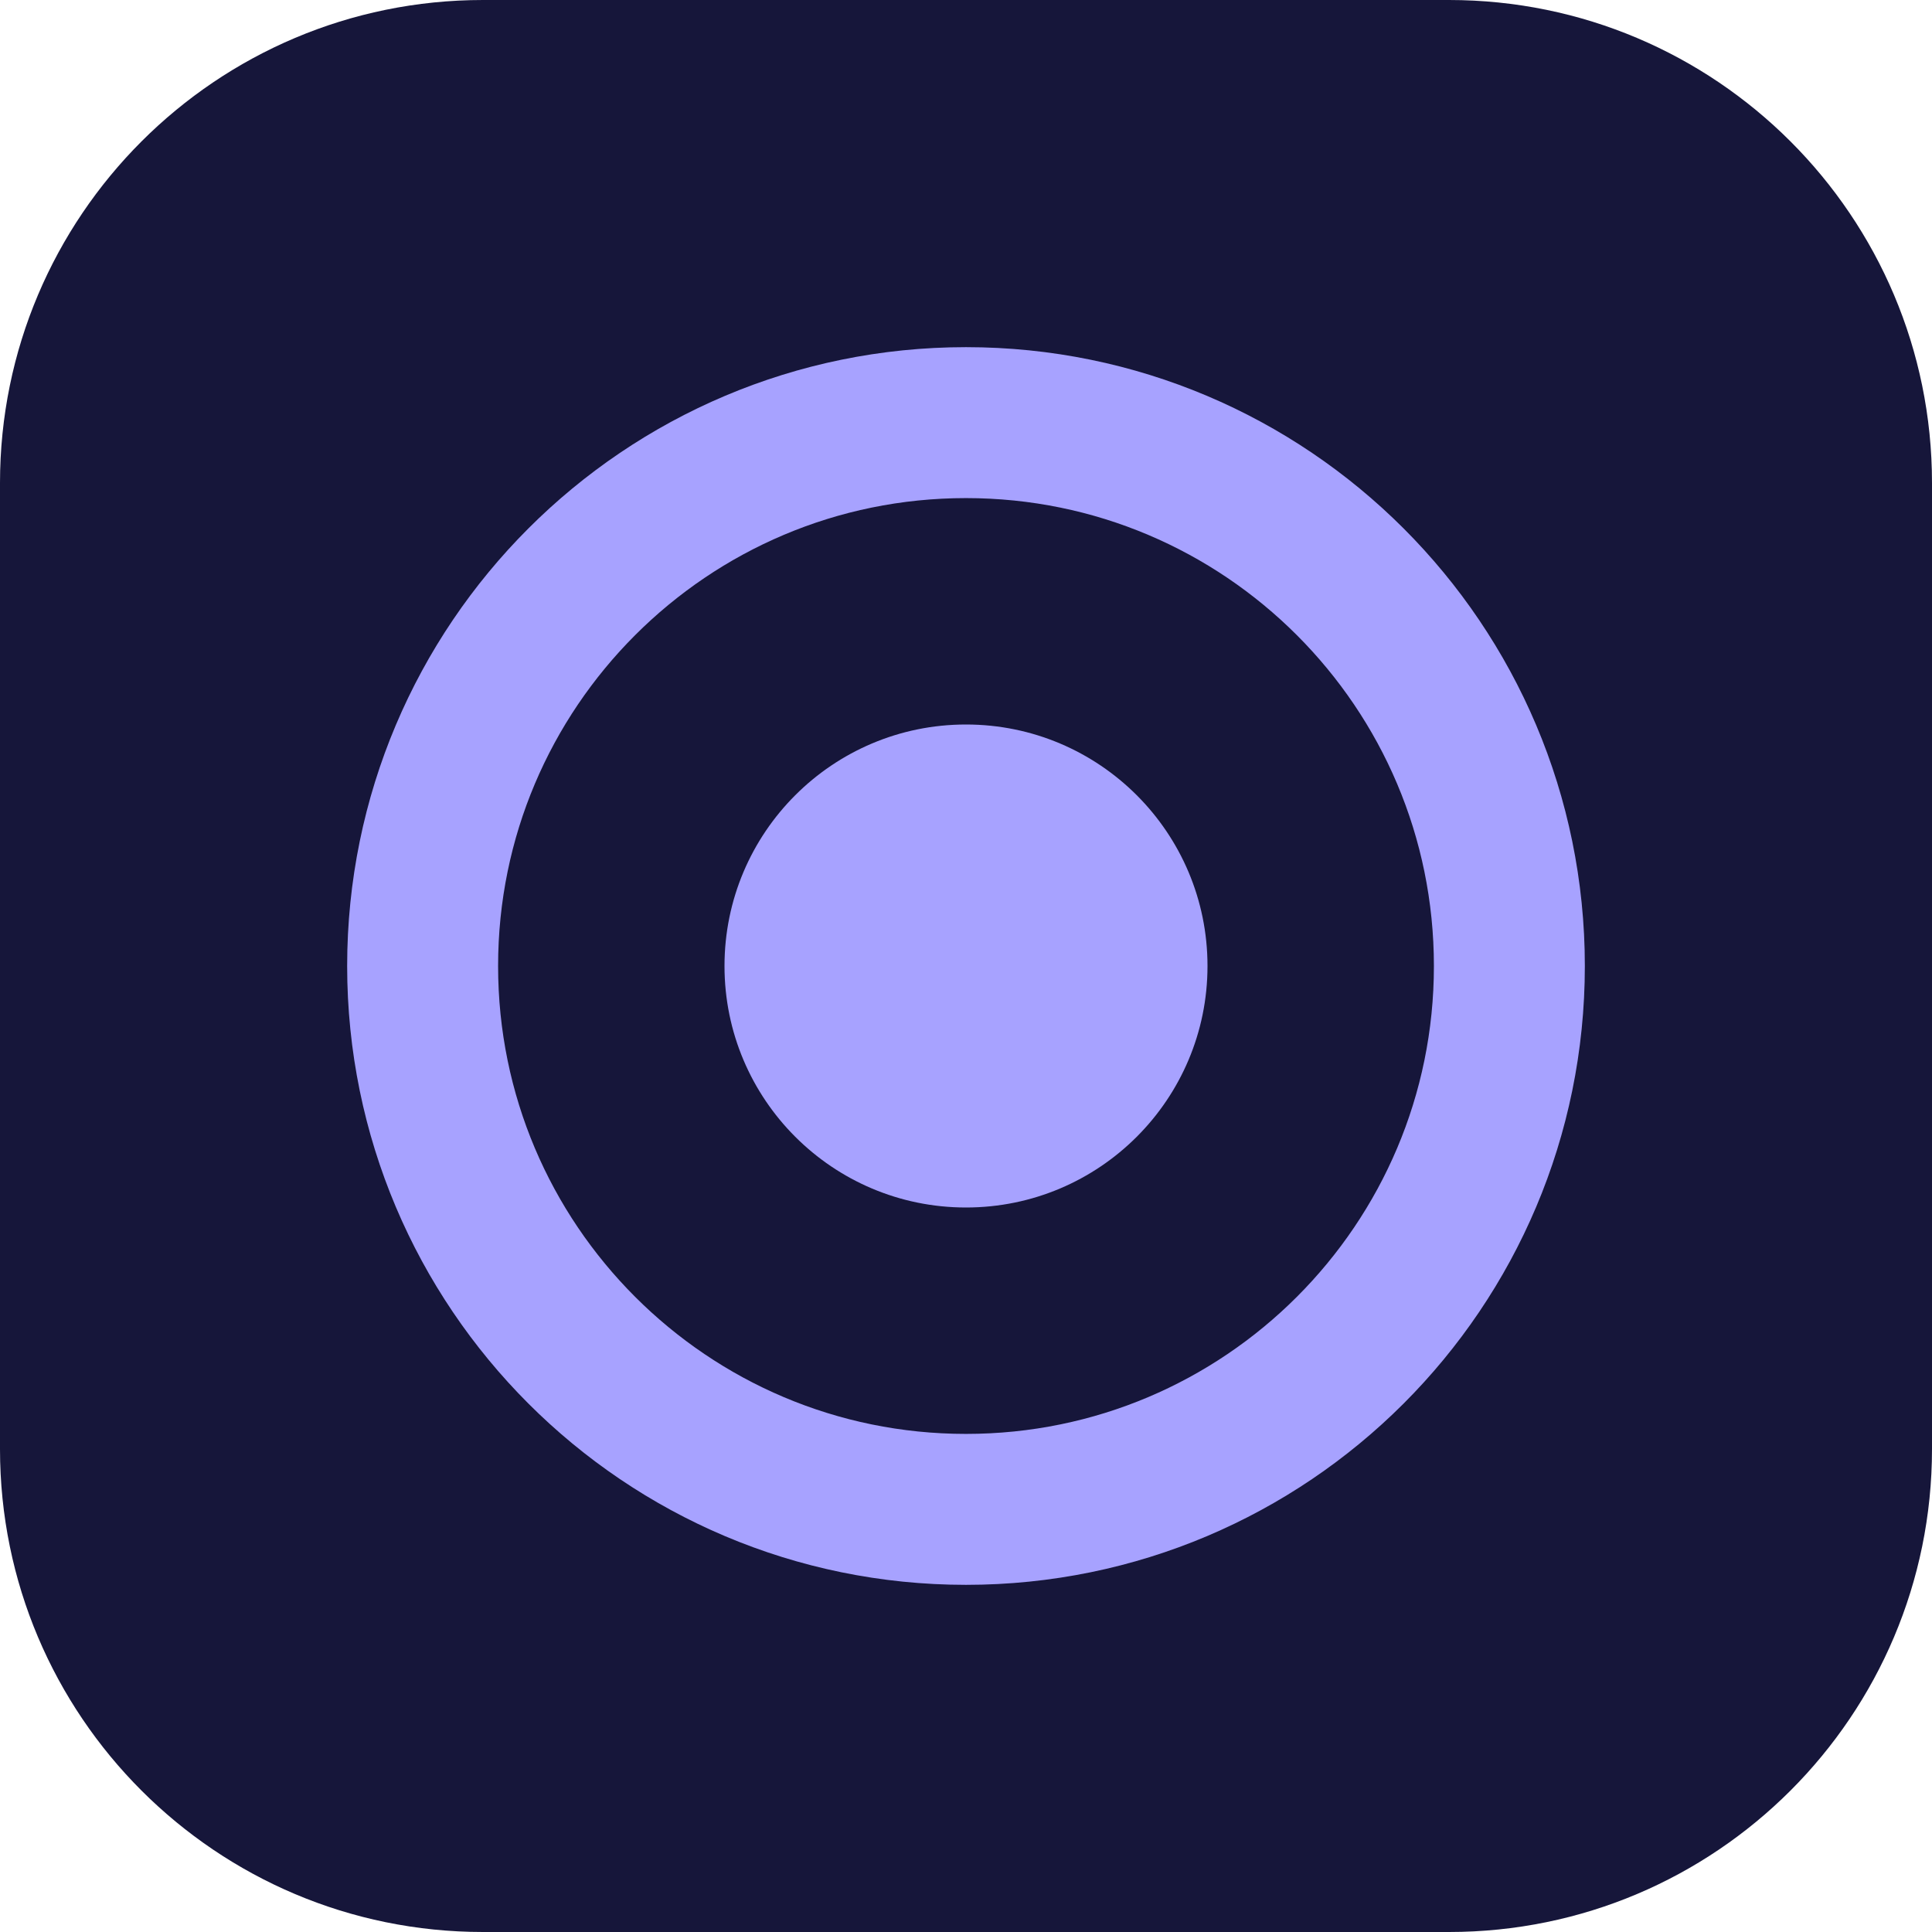
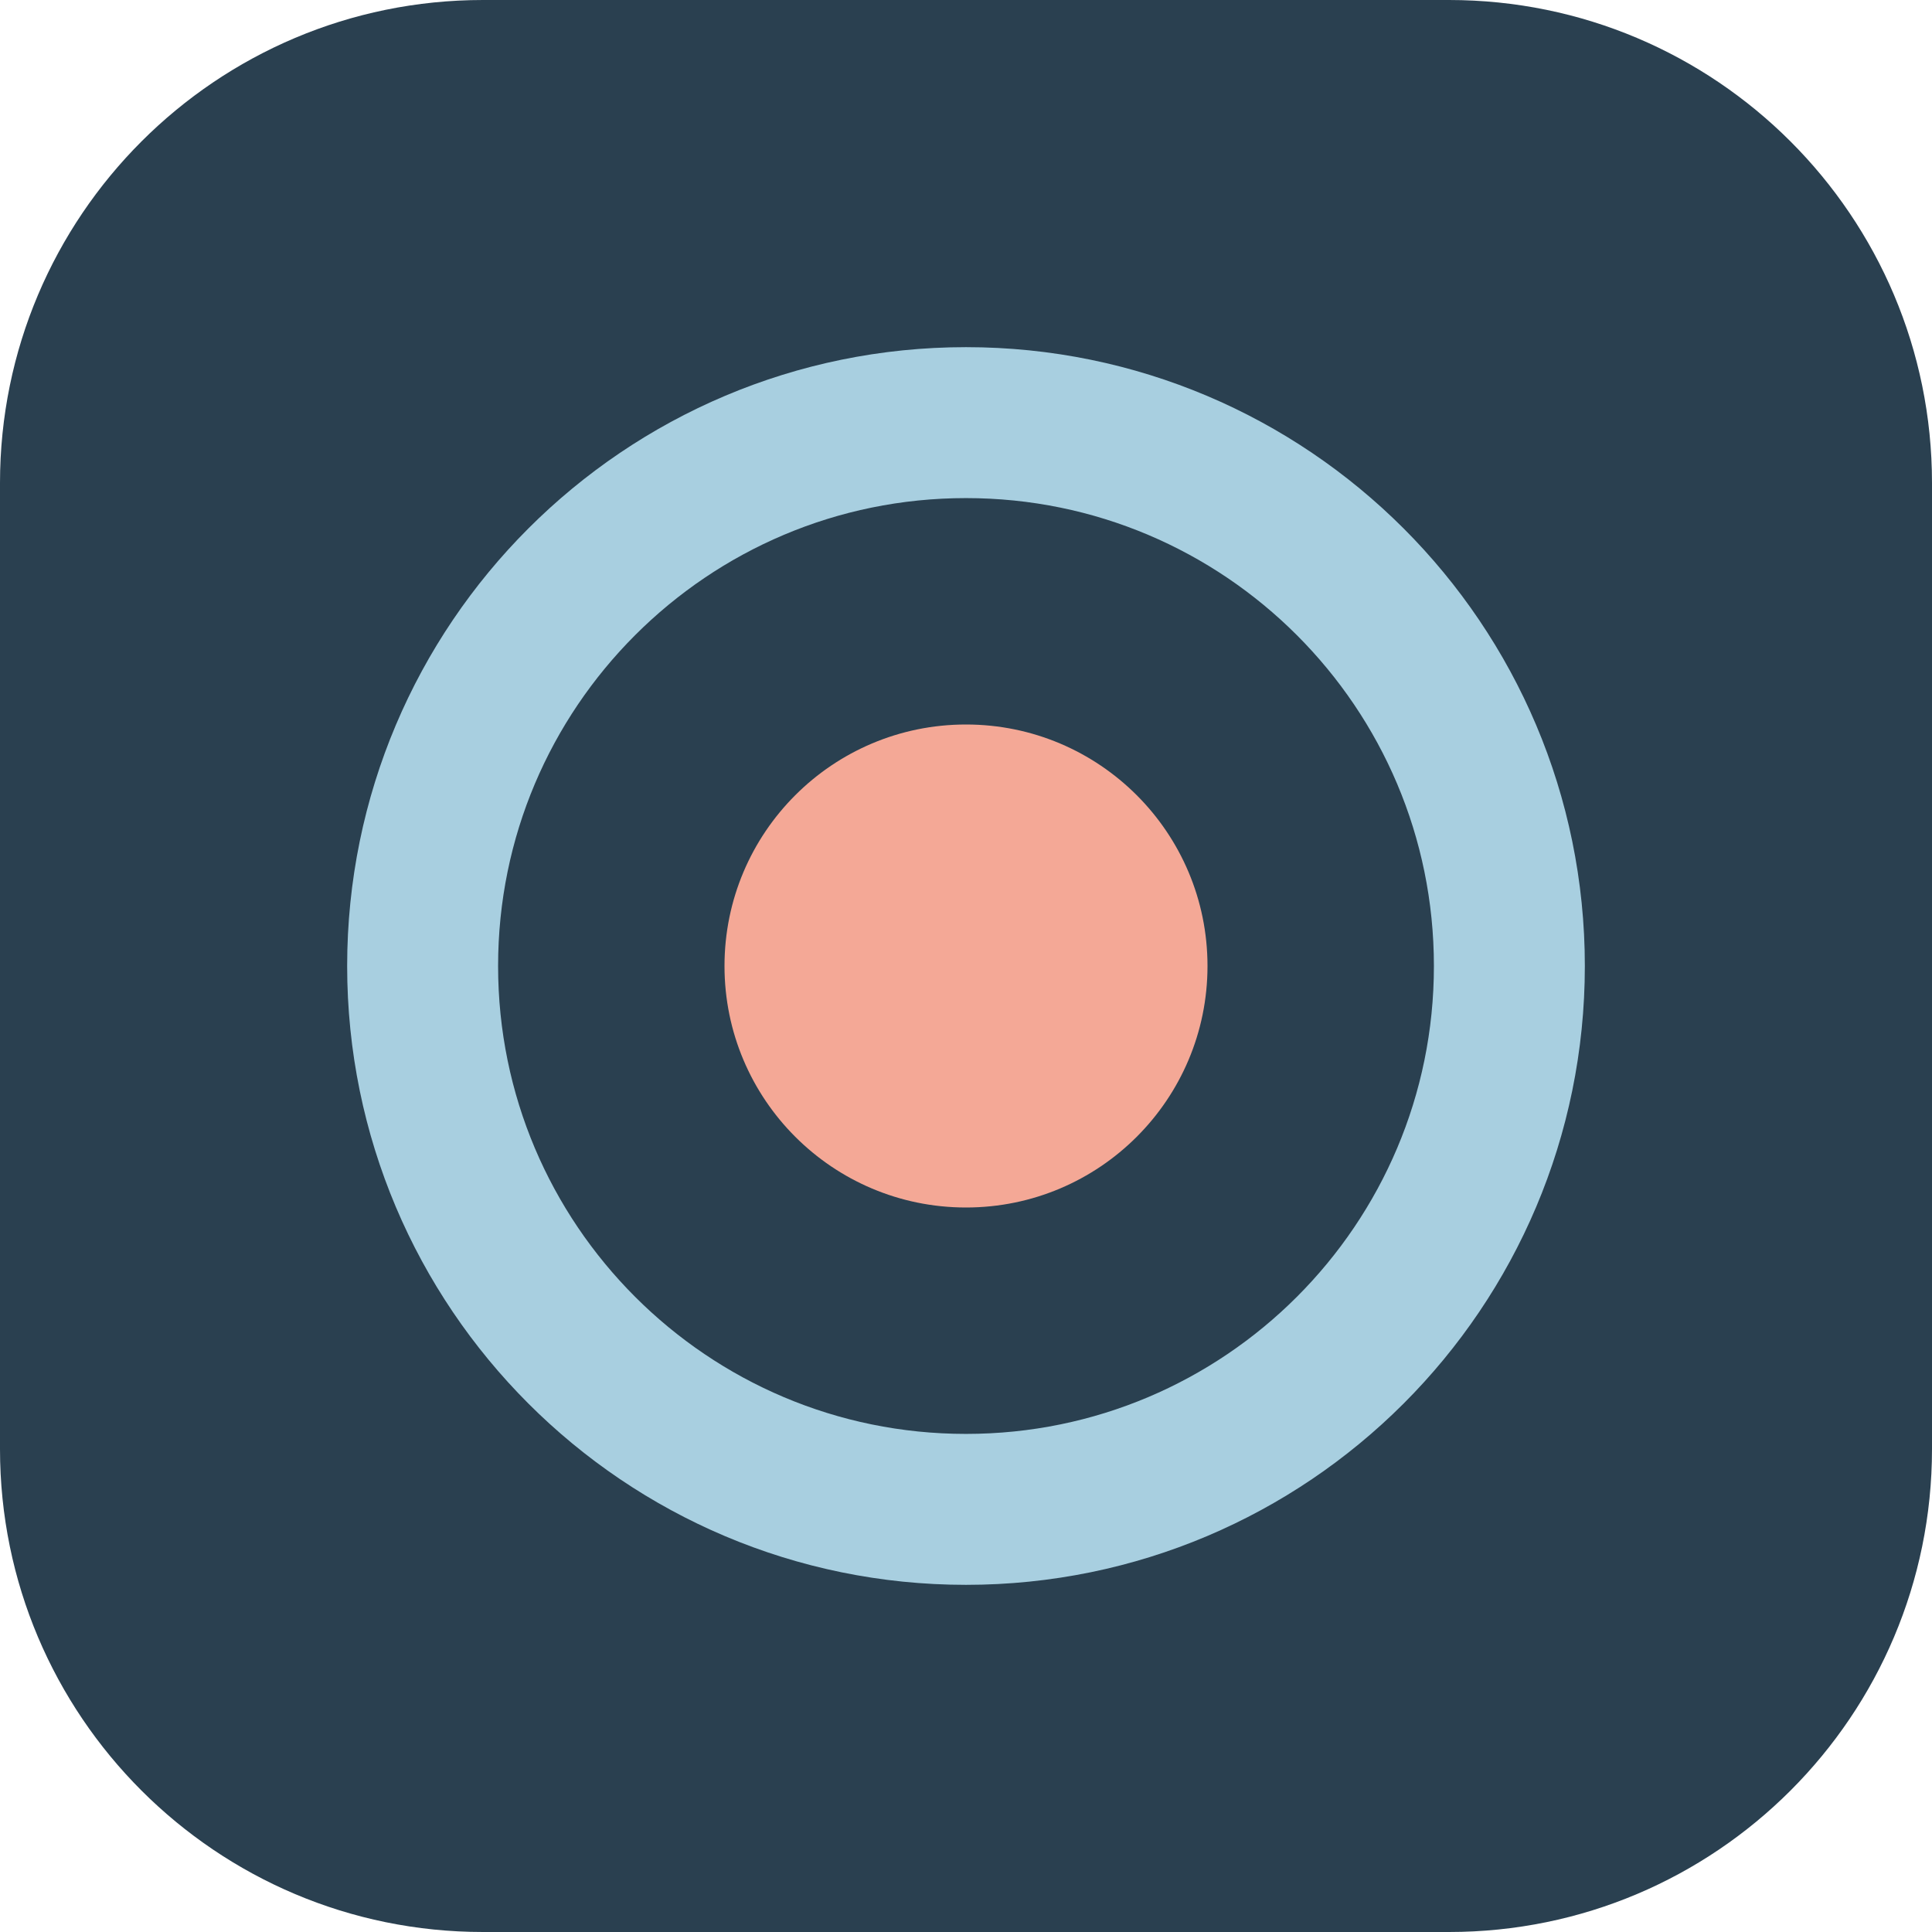
<svg xmlns="http://www.w3.org/2000/svg" viewBox="0 0 32 32">
-   <rect width="32" height="32" rx="8" fill="#16163a" />
-   <circle cx="16" cy="16" r="9" fill="none" stroke="#a7a2ff" stroke-width="2.5" />
-   <circle cx="16" cy="16" r="4" fill="#a7a2ff" />
+   <rect width="32" height="32" rx="8" fill="#2a4050" />
+   <circle cx="16" cy="16" r="9" fill="none" stroke="#a8cfe0" stroke-width="2.5" />
+   <circle cx="16" cy="16" r="4" fill="#f4a896" />
</svg>
